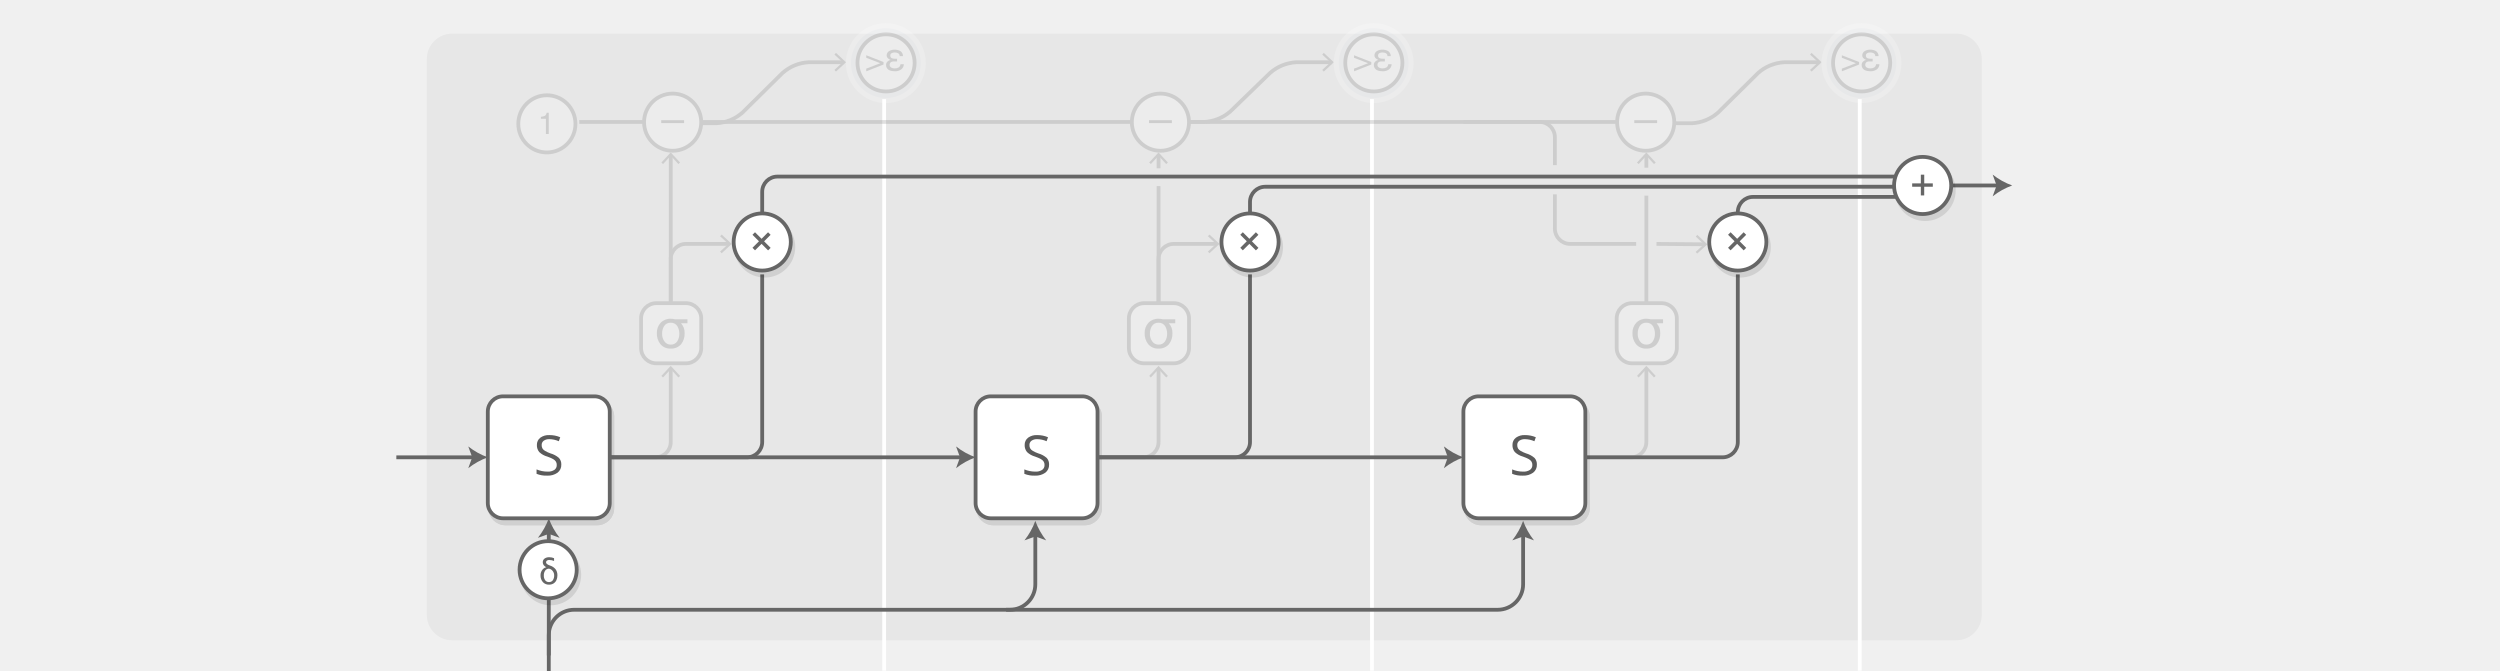
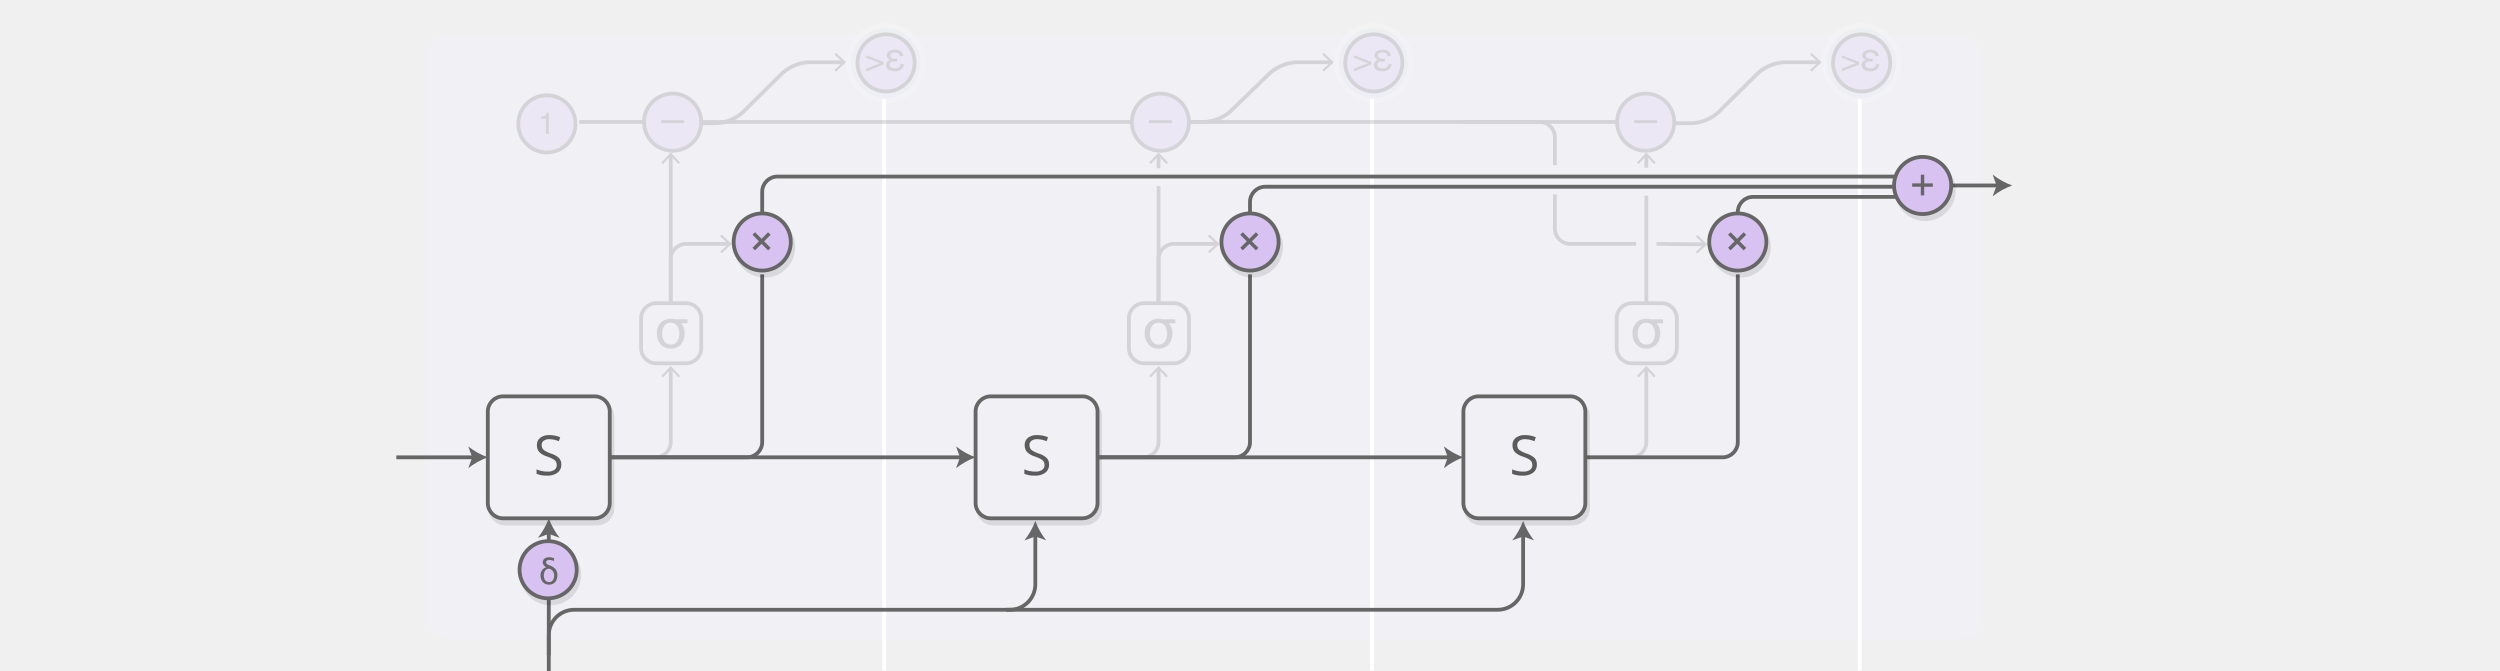
<svg xmlns="http://www.w3.org/2000/svg" xmlns:xlink="http://www.w3.org/1999/xlink" id="background" width="984" height="264" viewBox="0 0 984 264">
  <defs>
    <symbol id="op-bg" data-name="op-bg" viewBox="0 0 24 24">
-       <circle cx="12" cy="12" r="11.25" fill="#fff" stroke="#666" stroke-miterlimit="10" stroke-width="1.5" />
+       <circle cx="12" cy="12" r="11.25" fill="#d8c2f2" stroke="#666" stroke-miterlimit="10" stroke-width="1.5" />
    </symbol>
    <symbol id="op-x" data-name="op-x" viewBox="0 0 24 24">
      <use id="op-bg-3" data-name="op-bg" width="24" height="24" xlink:href="#op-bg" />
      <path d="M9.16,15.28l-1-1,2.56-2.56L8.16,9.16l1-1,2.58,2.58L14.3,8.17l1,1-2.56,2.56,2.57,2.57-1,1-2.57-2.57Z" fill="#666" />
    </symbol>
    <symbol id="rnn-bg" data-name="rnn-bg" viewBox="0 0 49.5 49.5">
-       <rect x="0.75" y="0.75" width="48" height="48" rx="6" ry="6" fill="#fff" stroke="#666" stroke-width="1.5" />
+       <rect x="0.75" y="0.75" width="48" height="48" rx="6" ry="6" fill="#f0f0f5" stroke="#666" stroke-width="1.5" />
    </symbol>
    <symbol id="rnn-s" data-name="rnn-s" viewBox="0 0 49.5 49.5">
      <use id="rnn-bg-3" data-name="rnn-bg" width="49.5" height="49.5" xlink:href="#rnn-bg" />
      <path d="M29.68,27.61a3.81,3.81,0,0,1-1.49,3.2,6.46,6.46,0,0,1-4,1.15,10.1,10.1,0,0,1-4.25-.71V29.51a11.16,11.16,0,0,0,2.08.64,10.92,10.92,0,0,0,2.23.23,4.49,4.49,0,0,0,2.72-.69,2.25,2.25,0,0,0,.92-1.91,2.45,2.45,0,0,0-.32-1.32,3,3,0,0,0-1.08-1,15.14,15.14,0,0,0-2.31-1A7.38,7.38,0,0,1,21,22.68a4.06,4.06,0,0,1-.93-2.77A3.45,3.45,0,0,1,21.45,17,5.61,5.61,0,0,1,25,16a10.54,10.54,0,0,1,4.26.85l-0.56,1.57A9.63,9.63,0,0,0,25,17.6a3.62,3.62,0,0,0-2.24.62,2,2,0,0,0-.81,1.71,2.62,2.62,0,0,0,.3,1.32,2.8,2.8,0,0,0,1,.95,12.47,12.47,0,0,0,2.16,1A8.56,8.56,0,0,1,28.76,25,3.68,3.68,0,0,1,29.68,27.61Z" fill="#5b5b5b" />
    </symbol>
    <symbol id="op-sum_2" data-name="op-sum 2" viewBox="0 0 24 24">
      <use width="24" height="24" xlink:href="#op-bg" />
      <path d="M9.88,9.08a1.77,1.77,0,0,1,.69-1.47,3,3,0,0,1,1.89-.54,4.84,4.84,0,0,1,1.87.38v1.1a5.22,5.22,0,0,0-1.88-.4,1.57,1.57,0,0,0-.93.25,0.78,0.78,0,0,0-.35.67q0,0.74,1.51,1.26a4.6,4.6,0,0,1,2.22,1.44A3.75,3.75,0,0,1,15.64,14v0.27a4.23,4.23,0,0,1-.4,1.87,3,3,0,0,1-1.15,1.28,3.29,3.29,0,0,1-1.74.45,3.08,3.08,0,0,1-2.42-1A3.86,3.86,0,0,1,9,14.22V14.13a3.42,3.42,0,0,1,.64-2A2.76,2.76,0,0,1,11.29,11v0a2.36,2.36,0,0,1-1-.75A1.76,1.76,0,0,1,9.88,9.08Zm0.42,5.2a3,3,0,0,0,.55,1.89,1.8,1.8,0,0,0,1.49.69,1.79,1.79,0,0,0,1.48-.69,3.23,3.23,0,0,0,.55-2,2.67,2.67,0,0,0-.58-1.67,2.35,2.35,0,0,0-1.43-.92,1.81,1.81,0,0,0-1.49.7A3.19,3.19,0,0,0,10.3,14.28Z" fill="#666" />
    </symbol>
    <symbol id="op-sum" data-name="op-sum" viewBox="0 0 24 24">
      <use id="op-bg-14" data-name="op-bg" width="24" height="24" xlink:href="#op-bg" />
      <path d="M7.88,12.5V11.18h3.41V7.75h1.34v3.43H16V12.5H12.62v3.42H11.29V12.5H7.88Z" fill="#666" />
    </symbol>
    <symbol id="op-halo" data-name="op-halo" viewBox="0 0 31.45 31.45">
      <circle cx="15.73" cy="15.73" r="14.73" fill="#e6eaf2" stroke="#fff" stroke-miterlimit="10" stroke-width="2" />
    </symbol>
    <symbol id="op-sum_5" data-name="op-sum 5" viewBox="0 0 24 24">
      <use id="op-bg-17" data-name="op-bg" width="24" height="24" xlink:href="#op-bg" />
      <g>
        <path d="M11,12.65L4.21,15.32V14.26l5.51-2.12L4.21,10V9L11,11.66v1Z" fill="#666" />
        <path d="M16.34,11.45H15.48q-0.37,0-.73,0a1.84,1.84,0,0,0-.66.17,1,1,0,0,0-.46.42,1.19,1.19,0,0,0-.21.73,1.13,1.13,0,0,0,.2.67,1.4,1.4,0,0,0,.46.43,2.73,2.73,0,0,0,1.33.3,3,3,0,0,0,1.54-.37,1.66,1.66,0,0,0,.73-1.28H19a2.55,2.55,0,0,1-1.09,2.09,4,4,0,0,1-2.32.7,7.39,7.39,0,0,1-1.28-.11,4.23,4.23,0,0,1-1.17-.38A2.21,2.21,0,0,1,12,12.79a1.72,1.72,0,0,1,.55-1.3,2.33,2.33,0,0,1,1.2-.66v0a2.71,2.71,0,0,1-1.07-.69A1.56,1.56,0,0,1,12.24,9a1.8,1.8,0,0,1,.3-1,2,2,0,0,1,.74-0.69,4.19,4.19,0,0,1,2-.52,4.65,4.65,0,0,1,2.34.55,2.37,2.37,0,0,1,1.05,2H17.36a1.21,1.21,0,0,0-.64-1.15,3.21,3.21,0,0,0-1.36-.29,2.53,2.53,0,0,0-1.1.24,1,1,0,0,0-.58,1,1,1,0,0,0,.58,1,2.79,2.79,0,0,0,1.2.22h0.88v1.16Z" fill="#666" />
      </g>
    </symbol>
    <symbol id="op-sum_4" data-name="op-sum 4" viewBox="0 0 24 24">
      <use id="op-bg-20" data-name="op-bg" width="24" height="24" xlink:href="#op-bg" />
      <path d="M7.51,11.21h9v1.15h-9V11.21Z" fill="#666" />
    </symbol>
    <symbol id="op-sum_3" data-name="op-sum 3" viewBox="0 0 24 24">
      <use id="op-bg-23" data-name="op-bg" width="24" height="24" xlink:href="#op-bg" />
      <path d="M9.65,10V9.21a4.3,4.3,0,0,0,1.59-.37,1.83,1.83,0,0,0,.67-1.23h0.83V16H11.62V10h-2Z" fill="#666" />
    </symbol>
    <symbol id="rnn-sigma" data-name="rnn-sigma" viewBox="0 0 25.17 25.17">
-       <rect x="0.75" y="0.75" width="23.67" height="23.67" rx="6" ry="6" fill="#fff" stroke="#666" stroke-width="1.5" />
+       <rect x="0.75" y="0.75" width="23.67" height="23.67" rx="6" ry="6" fill="#f0f0f5" stroke="#666" stroke-width="1.5" />
      <path d="M19,8.67H16.48a5.39,5.39,0,0,1,1.41,3.87,6.62,6.62,0,0,1-1.37,4.36,5.13,5.13,0,0,1-4.11,1.73,5,5,0,0,1-4.09-1.78,6.66,6.66,0,0,1-1.37-4.32,5.73,5.73,0,0,1,1.5-4.07,5.22,5.22,0,0,1,4-1.58,6.18,6.18,0,0,1,1.67.21H19V8.67ZM15.8,12.78a5.89,5.89,0,0,0-.74-2.92,2.87,2.87,0,0,0-2.65-1.41A2.86,2.86,0,0,0,9.8,9.79a5.53,5.53,0,0,0-.77,3,4.82,4.82,0,0,0,.91,3,2.89,2.89,0,0,0,2.47,1.26A2.88,2.88,0,0,0,15,15.74,5.37,5.37,0,0,0,15.8,12.78Z" fill="#666" />
    </symbol>
  </defs>
-   <rect x="168" y="13.25" width="612" height="238.75" rx="10" ry="10" opacity="0.04" />
+   <rect x="168" y="13.25" width="612" height="238.75" rx="10" ry="10" fill="#f0f0f5" />
  <line x1="348" y1="39" x2="348" y2="264" stroke="#fff" stroke-miterlimit="10" stroke-width="1.5" />
  <line x1="540" y1="39" x2="540" y2="264" stroke="#fff" stroke-miterlimit="10" stroke-width="1.5" />
  <line x1="732" y1="39" x2="732" y2="264" stroke="#fff" stroke-miterlimit="10" stroke-width="1.5" />
  <path d="M240,180h54a6,6,0,0,0,6-6V108" fill="none" stroke="#666" stroke-miterlimit="10" stroke-width="1.5" />
  <path d="M432,180h54a6,6,0,0,0,6-6V108" fill="none" stroke="#666" stroke-miterlimit="10" stroke-width="1.5" />
  <path d="M624,180h54a6,6,0,0,0,6-6V108" fill="none" stroke="#666" stroke-miterlimit="10" stroke-width="1.5" />
  <path d="M300,84V75.5a6,6,0,0,1,6-6H756" fill="none" stroke="#666" stroke-miterlimit="10" stroke-width="1.5" />
  <path d="M492,96V79.5a6,6,0,0,1,6-6H756" fill="none" stroke="#666" stroke-miterlimit="10" stroke-width="1.5" />
  <path d="M684,96V83.5a6,6,0,0,1,6-6h66" fill="none" stroke="#666" stroke-miterlimit="10" stroke-width="1.5" />
  <g>
    <g opacity="0.1">
      <circle cx="301.01" cy="97.25" r="11.25" stroke="#000" stroke-miterlimit="10" stroke-width="1.5" />
      <path d="M298.17,100.53l-1-1L299.75,97l-2.58-2.58,1-1L300.75,96l2.56-2.56,1,1L301.74,97l2.57,2.57-1,1L300.73,98Z" />
    </g>
    <use width="24" height="24" transform="translate(288.01 83.25)" xlink:href="#op-x" />
  </g>
  <g>
    <g opacity="0.1">
      <rect x="193" y="158" width="48" height="48" rx="6" ry="6" stroke="#000" stroke-width="1.5" />
-       <rect x="193" y="158" width="48" height="48" rx="6" ry="6" />
      <rect x="193" y="158" width="48" height="48" rx="6" ry="6" fill="none" stroke="#000" stroke-width="1.5" />
      <path d="M221.93,184.86a3.81,3.81,0,0,1-1.49,3.2,6.46,6.46,0,0,1-4,1.15,10.1,10.1,0,0,1-4.25-.71v-1.74a11.16,11.16,0,0,0,2.08.64,10.92,10.92,0,0,0,2.23.23,4.49,4.49,0,0,0,2.72-.69,2.25,2.25,0,0,0,.92-1.91,2.45,2.45,0,0,0-.32-1.32,3,3,0,0,0-1.08-1,15.14,15.14,0,0,0-2.31-1,7.38,7.38,0,0,1-3.1-1.84,4.06,4.06,0,0,1-.93-2.77,3.45,3.45,0,0,1,1.35-2.86,5.61,5.61,0,0,1,3.57-1.06,10.54,10.54,0,0,1,4.26.85L221,175.66a9.63,9.63,0,0,0-3.74-.81,3.62,3.62,0,0,0-2.24.62,2,2,0,0,0-.81,1.71,2.62,2.62,0,0,0,.3,1.32,2.8,2.8,0,0,0,1,.95,12.47,12.47,0,0,0,2.16,1,8.56,8.56,0,0,1,3.37,1.87A3.68,3.68,0,0,1,221.93,184.86Z" />
    </g>
    <use width="49.5" height="49.5" transform="translate(191.25 155.25)" xlink:href="#rnn-s" />
  </g>
  <g>
    <g opacity="0.1">
      <circle cx="493.01" cy="97.25" r="11.25" stroke="#000" stroke-miterlimit="10" stroke-width="1.5" />
      <path d="M490.17,100.53l-1-1L491.74,97l-2.58-2.58,1-1L492.74,96l2.56-2.56,1,1L493.73,97l2.57,2.57-1,1L492.73,98Z" />
    </g>
    <use width="24" height="24" transform="translate(480.01 83.25)" xlink:href="#op-x" />
  </g>
  <g>
    <g opacity="0.1">
      <rect x="384.99" y="158" width="48" height="48" rx="6" ry="6" stroke="#000" stroke-width="1.5" />
-       <rect x="384.99" y="158" width="48" height="48" rx="6" ry="6" />
      <rect x="384.99" y="158" width="48" height="48" rx="6" ry="6" fill="none" stroke="#000" stroke-width="1.5" />
      <path d="M413.93,184.86a3.81,3.81,0,0,1-1.49,3.2,6.46,6.46,0,0,1-4,1.15,10.1,10.1,0,0,1-4.25-.71v-1.74a11.16,11.16,0,0,0,2.08.64,10.92,10.92,0,0,0,2.23.23,4.49,4.49,0,0,0,2.72-.69,2.25,2.25,0,0,0,.92-1.91,2.45,2.45,0,0,0-.32-1.32,3,3,0,0,0-1.08-1,15.14,15.14,0,0,0-2.31-1,7.38,7.38,0,0,1-3.1-1.84,4.06,4.06,0,0,1-.93-2.77,3.45,3.45,0,0,1,1.35-2.86,5.61,5.61,0,0,1,3.57-1.06,10.54,10.54,0,0,1,4.26.85L413,175.66a9.63,9.63,0,0,0-3.74-.81,3.62,3.62,0,0,0-2.24.62,2,2,0,0,0-.81,1.71,2.62,2.62,0,0,0,.3,1.32,2.8,2.8,0,0,0,1,.95,12.47,12.47,0,0,0,2.16,1,8.56,8.56,0,0,1,3.37,1.87A3.68,3.68,0,0,1,413.93,184.86Z" />
    </g>
    <use width="49.5" height="49.5" transform="translate(383.24 155.25)" xlink:href="#rnn-s" />
  </g>
  <g id="_Group_" data-name="&lt;Group&gt;">
    <g opacity="0.1">
      <circle cx="685" cy="97.25" r="11.25" stroke="#000" stroke-miterlimit="10" stroke-width="1.5" />
      <path d="M682.16,100.53l-1-1L683.73,97l-2.58-2.58,1-1L684.74,96l2.56-2.56,1,1L685.72,97l2.57,2.57-1,1L684.72,98Z" />
    </g>
    <use width="24" height="24" transform="translate(672 83.25)" xlink:href="#op-x" />
  </g>
  <g>
    <g opacity="0.1">
      <rect x="576.99" y="158" width="48" height="48" rx="6" ry="6" stroke="#000" stroke-width="1.5" />
-       <rect x="576.99" y="158" width="48" height="48" rx="6" ry="6" />
      <rect x="576.99" y="158" width="48" height="48" rx="6" ry="6" fill="none" stroke="#000" stroke-width="1.5" />
      <path d="M605.92,184.86a3.81,3.81,0,0,1-1.49,3.2,6.46,6.46,0,0,1-4,1.15,10.1,10.1,0,0,1-4.25-.71v-1.74a11.16,11.16,0,0,0,2.08.64,10.92,10.92,0,0,0,2.23.23,4.49,4.49,0,0,0,2.72-.69,2.25,2.25,0,0,0,.92-1.91,2.45,2.45,0,0,0-.32-1.32,3,3,0,0,0-1.08-1,15.14,15.14,0,0,0-2.31-1,7.38,7.38,0,0,1-3.1-1.84,4.06,4.06,0,0,1-.93-2.77,3.45,3.45,0,0,1,1.35-2.86,5.61,5.61,0,0,1,3.57-1.06,10.54,10.54,0,0,1,4.26.85L605,175.66a9.63,9.63,0,0,0-3.74-.81,3.62,3.62,0,0,0-2.24.62,2,2,0,0,0-.81,1.71,2.62,2.62,0,0,0,.3,1.32,2.8,2.8,0,0,0,1,.95,12.47,12.47,0,0,0,2.16,1,8.56,8.56,0,0,1,3.37,1.87A3.68,3.68,0,0,1,605.92,184.86Z" />
    </g>
    <use width="49.5" height="49.5" transform="translate(575.24 155.25)" xlink:href="#rnn-s" />
  </g>
  <g>
    <g>
      <line x1="156" y1="180" x2="186.57" y2="180" fill="none" stroke="#666" stroke-miterlimit="10" stroke-width="1.5" />
      <path d="M192,180a27.2,27.2,0,0,0-7.69,4.28l1.55-4.28-1.55-4.28A27.18,27.18,0,0,0,192,180Z" fill="#666" />
    </g>
    <g>
      <line x1="762" y1="73" x2="786.57" y2="73" fill="none" stroke="#666" stroke-miterlimit="10" stroke-width="1.5" />
      <path d="M792,73a27.2,27.2,0,0,0-7.69,4.28L785.86,73l-1.55-4.28A27.17,27.17,0,0,0,792,73Z" fill="#666" />
    </g>
    <g>
      <line x1="240" y1="180" x2="378.57" y2="180" fill="none" stroke="#666" stroke-miterlimit="10" stroke-width="1.5" />
      <path d="M384,180a27.2,27.2,0,0,0-7.69,4.28l1.55-4.28-1.55-4.28A27.18,27.18,0,0,0,384,180Z" fill="#666" />
    </g>
    <g>
      <line x1="432" y1="180" x2="570.57" y2="180" fill="none" stroke="#666" stroke-miterlimit="10" stroke-width="1.5" />
      <path d="M576,180a27.2,27.2,0,0,0-7.69,4.28l1.55-4.28-1.55-4.28A27.18,27.18,0,0,0,576,180Z" fill="#666" />
    </g>
    <g>
      <path d="M396,240H589.5a10,10,0,0,0,10-10V210.43" fill="none" stroke="#666" stroke-miterlimit="10" stroke-width="1.5" />
      <path d="M599.5,205a27.2,27.2,0,0,0,4.28,7.69l-4.28-1.55-4.28,1.55A27.18,27.18,0,0,0,599.5,205Z" fill="#666" />
    </g>
    <g>
      <path d="M216,270V250a10,10,0,0,1,10-10H397.5a10,10,0,0,0,10-10V210.43" fill="none" stroke="#666" stroke-miterlimit="10" stroke-width="1.5" />
      <path d="M407.5,205a27.2,27.2,0,0,0,4.28,7.69l-4.28-1.55-4.28,1.55A27.18,27.18,0,0,0,407.5,205Z" fill="#666" />
    </g>
    <g>
      <line x1="216" y1="258" x2="216" y2="209.43" fill="none" stroke="#666" stroke-miterlimit="10" stroke-width="1.5" />
      <path d="M216,204a27.2,27.2,0,0,0,4.28,7.69L216,210.14l-4.28,1.55A27.18,27.18,0,0,0,216,204Z" fill="#666" />
    </g>
  </g>
  <g>
    <g opacity="0.1">
      <circle cx="216.75" cy="226.25" r="11.25" stroke="#000" stroke-miterlimit="10" stroke-width="1.5" />
      <path d="M214.63,223.33a1.77,1.77,0,0,1,.69-1.47,3,3,0,0,1,1.89-.54,4.84,4.84,0,0,1,1.87.38v1.1a5.22,5.22,0,0,0-1.88-.4,1.57,1.57,0,0,0-.93.25,0.78,0.78,0,0,0-.35.67q0,0.74,1.51,1.26a4.6,4.6,0,0,1,2.22,1.44,3.75,3.75,0,0,1,.74,2.26v0.27a4.23,4.23,0,0,1-.4,1.87,3,3,0,0,1-1.15,1.28,3.29,3.29,0,0,1-1.74.45,3.08,3.08,0,0,1-2.42-1,3.86,3.86,0,0,1-.9-2.66v-0.09a3.42,3.42,0,0,1,.64-2,2.76,2.76,0,0,1,1.63-1.14v0a2.36,2.36,0,0,1-1-.75A1.76,1.76,0,0,1,214.63,223.33Zm0.42,5.2a3,3,0,0,0,.55,1.89,1.94,1.94,0,0,0,3,0,3.23,3.23,0,0,0,.55-2,2.67,2.67,0,0,0-.58-1.67,2.35,2.35,0,0,0-1.43-.92,1.81,1.81,0,0,0-1.49.7A3.19,3.19,0,0,0,215.05,228.53Z" />
    </g>
    <use width="24" height="24" transform="translate(203.75 212.25)" xlink:href="#op-sum_2" />
  </g>
  <g id="_Group_2" data-name="&lt;Group&gt;">
    <g opacity="0.1">
      <circle cx="757.75" cy="75" r="11.25" stroke="#000" stroke-miterlimit="10" stroke-width="1.5" />
      <path d="M753.63,75.49V74.18H757V70.75h1.34v3.43h3.41v1.31h-3.41v3.42H757V75.49h-3.41Z" />
    </g>
    <use width="24" height="24" transform="translate(744.75 61)" xlink:href="#op-sum" />
  </g>
  <g opacity="0.2">
    <g>
      <path d="M240,180h18a6,6,0,0,0,6-6V145" fill="none" stroke="#666" stroke-miterlimit="10" stroke-width="1.5" />
      <polygon points="267.68 147.96 267.02 148.57 264 145.32 260.98 148.57 260.32 147.96 264 144 267.68 147.96" fill="#666" />
    </g>
    <g>
      <path d="M432,180h18a6,6,0,0,0,6-6V145" fill="none" stroke="#666" stroke-miterlimit="10" stroke-width="1.5" />
      <polygon points="459.68 147.96 459.02 148.57 456 145.32 452.98 148.57 452.32 147.96 456 144 459.68 147.96" fill="#666" />
    </g>
    <g>
      <path d="M624,180h18a6,6,0,0,0,6-6V145" fill="none" stroke="#666" stroke-miterlimit="10" stroke-width="1.5" />
      <polygon points="651.68 147.96 651.02 148.57 648 145.32 644.98 148.57 644.32 147.96 648 144 651.68 147.96" fill="#666" />
    </g>
    <g>
      <line x1="264" y1="132" x2="264" y2="60.97" fill="none" stroke="#666" stroke-miterlimit="10" stroke-width="1.5" />
      <polygon points="267.68 63.96 267.02 64.57 264 61.32 260.98 64.57 260.32 63.96 264 60 267.68 63.96" fill="#666" />
    </g>
    <g>
      <line x1="456" y1="66.25" x2="456" y2="60.97" fill="none" stroke="#666" stroke-miterlimit="10" stroke-width="1.5" />
      <polygon points="459.68 63.96 459.02 64.57 456 61.32 452.98 64.57 452.32 63.96 456 60 459.68 63.96" fill="#666" />
    </g>
    <line x1="456" y1="132" x2="456" y2="73.25" fill="none" stroke="#666" stroke-miterlimit="10" stroke-width="1.5" />
    <g>
      <line x1="648" y1="66" x2="648" y2="60.97" fill="none" stroke="#666" stroke-miterlimit="10" stroke-width="1.5" />
      <polygon points="651.68 63.96 651.02 64.57 648 61.32 644.98 64.57 644.32 63.96 648 60 651.68 63.96" fill="#666" />
    </g>
    <line x1="648" y1="132" x2="648" y2="77" fill="none" stroke="#666" stroke-miterlimit="10" stroke-width="1.5" />
    <g>
      <path d="M264,132V102a6,6,0,0,1,6-6h17" fill="none" stroke="#666" stroke-miterlimit="10" stroke-width="1.5" />
      <polygon points="284.05 99.68 283.43 99.02 286.68 96 283.43 92.98 284.05 92.32 288.01 96 284.05 99.68" fill="#666" />
    </g>
    <g>
      <path d="M456,132V102a6,6,0,0,1,6-6h17" fill="none" stroke="#666" stroke-miterlimit="10" stroke-width="1.5" />
      <polygon points="476.05 99.68 475.43 99.02 478.68 96 475.43 92.98 476.05 92.32 480.01 96 476.05 99.68" fill="#666" />
    </g>
    <line x1="228" y1="48" x2="648" y2="48" fill="none" stroke="#666" stroke-miterlimit="10" stroke-width="1.5" />
    <g>
      <path d="M264,48.5h18a16.83,16.83,0,0,0,10.26-4.22L308,28.72a16.83,16.83,0,0,1,10.26-4.22H332" fill="none" stroke="#666" stroke-miterlimit="10" stroke-width="1.5" />
      <polygon points="329.04 28.18 328.43 27.52 331.68 24.5 328.43 21.48 329.04 20.82 333 24.5 329.04 28.18" fill="#666" />
    </g>
    <g>
      <path d="M456,48h18a17.11,17.11,0,0,0,10.31-4.18l15.63-15.15a17.11,17.11,0,0,1,10.31-4.18H524" fill="none" stroke="#666" stroke-miterlimit="10" stroke-width="1.5" />
      <polygon points="521.04 28.18 520.43 27.52 523.68 24.5 520.43 21.48 521.04 20.82 525 24.5 521.04 28.18" fill="#666" />
    </g>
    <g>
      <path d="M648,48.5h18a16.83,16.83,0,0,0,10.26-4.22L692,28.72a16.83,16.83,0,0,1,10.26-4.22H716" fill="none" stroke="#666" stroke-miterlimit="10" stroke-width="1.5" />
      <polygon points="713.04 28.18 712.43 27.52 715.68 24.5 712.43 21.48 713.04 20.82 717 24.5 713.04 28.18" fill="#666" />
    </g>
    <g>
      <line x1="652" y1="96" x2="671.03" y2="96.16" fill="none" stroke="#666" stroke-miterlimit="10" stroke-width="1.5" />
      <polygon points="668.02 99.81 667.41 99.15 670.68 96.15 667.46 93.11 668.08 92.45 672.01 96.17 668.02 99.81" fill="#666" />
    </g>
    <path d="M612,76.5V90a6,6,0,0,0,6,6h26" fill="none" stroke="#666" stroke-miterlimit="10" stroke-width="1.5" />
    <path d="M576,48h30a6,6,0,0,1,6,6V65" fill="none" stroke="#666" stroke-miterlimit="10" stroke-width="1.5" />
    <use id="op-halo-3" data-name="op-halo" width="31.45" height="31.45" transform="translate(332.94 9.11)" xlink:href="#op-halo" />
    <use id="op-halo-6" data-name="op-halo" width="31.45" height="31.45" transform="translate(524.94 9.11)" xlink:href="#op-halo" />
    <use id="op-halo-9" data-name="op-halo" width="31.45" height="31.45" transform="translate(716.94 9.11)" xlink:href="#op-halo" />
    <use width="24" height="24" transform="translate(336.75 12.75)" xlink:href="#op-sum_5" />
    <use width="24" height="24" transform="translate(252.75 36.09)" xlink:href="#op-sum_4" />
    <use width="24" height="24" transform="translate(203.25 36.75)" xlink:href="#op-sum_3" />
    <use width="24" height="24" transform="translate(528.74 12.75)" xlink:href="#op-sum_5" />
    <use width="24" height="24" transform="translate(444.74 36.09)" xlink:href="#op-sum_4" />
    <use width="24" height="24" transform="translate(720.74 12.75)" xlink:href="#op-sum_5" />
    <use width="24" height="24" transform="translate(635.74 36.09)" xlink:href="#op-sum_4" />
    <use id="rnn-sigma-3" data-name="rnn-sigma" width="25.17" height="25.17" transform="translate(251.58 118.58)" xlink:href="#rnn-sigma" />
    <use id="rnn-sigma-6" data-name="rnn-sigma" width="25.17" height="25.17" transform="translate(443.58 118.58)" xlink:href="#rnn-sigma" />
    <use id="rnn-sigma-9" data-name="rnn-sigma" width="25.17" height="25.17" transform="translate(635.58 118.58)" xlink:href="#rnn-sigma" />
  </g>
</svg>
